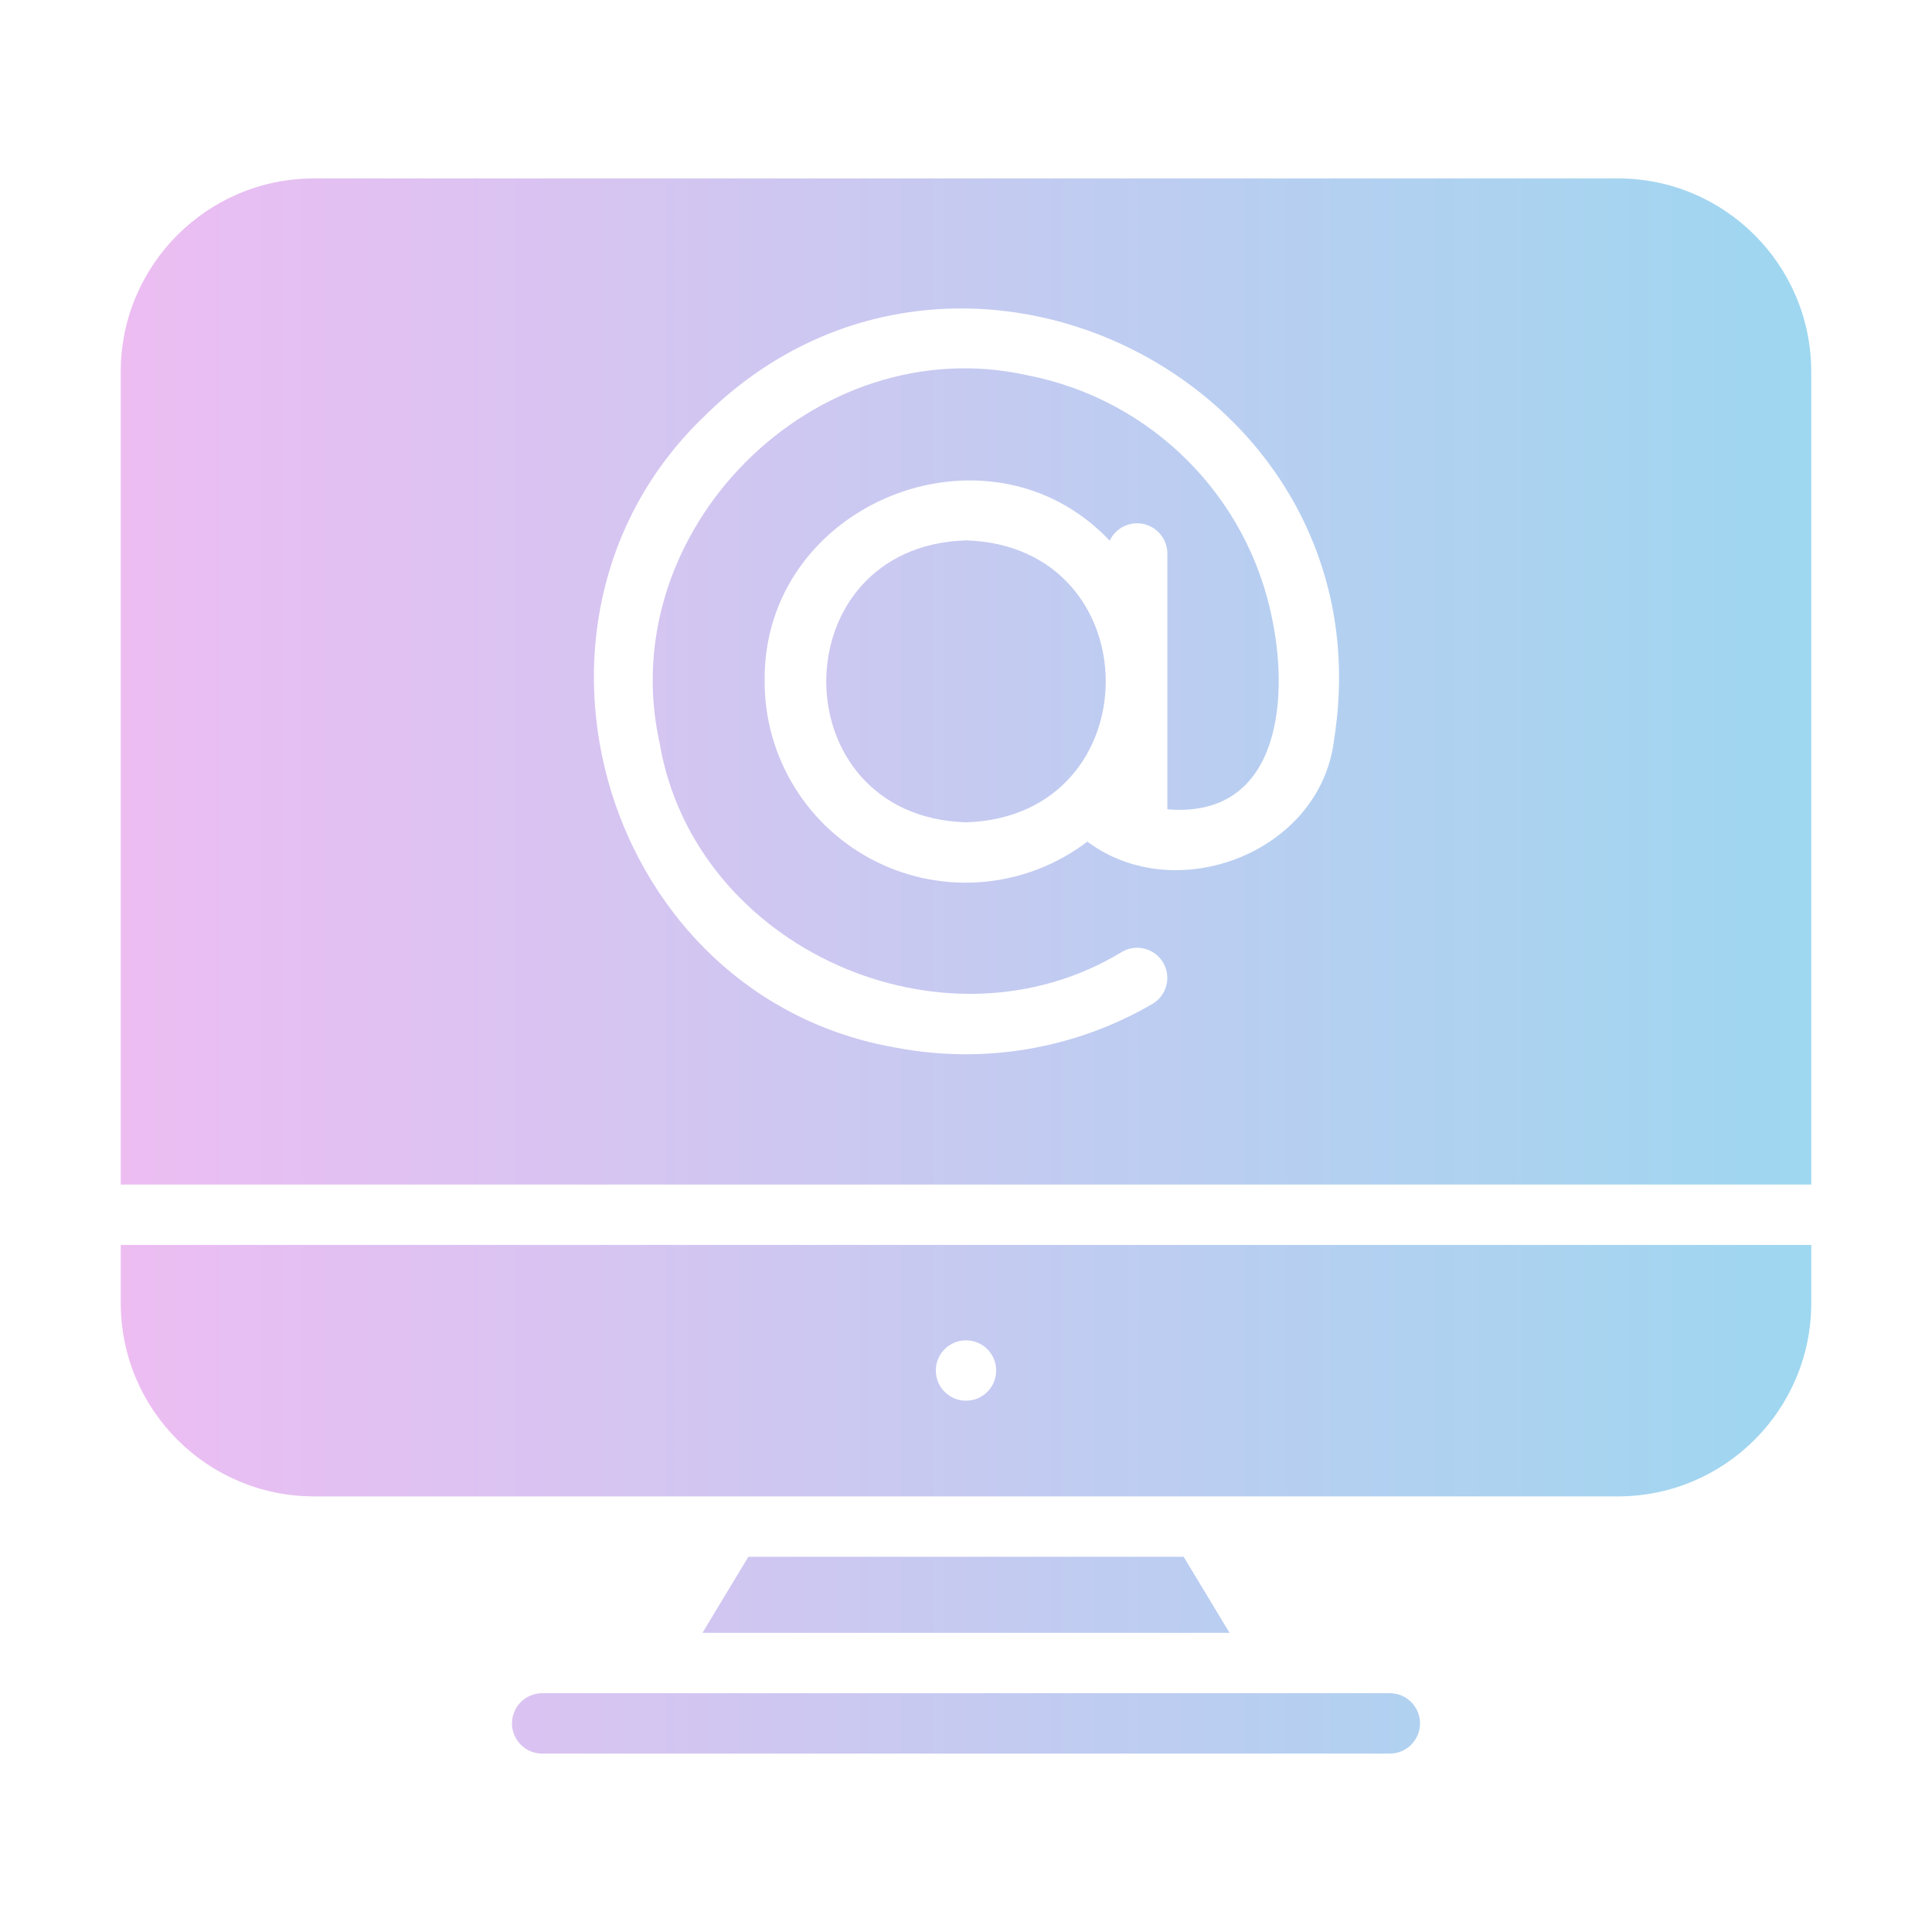
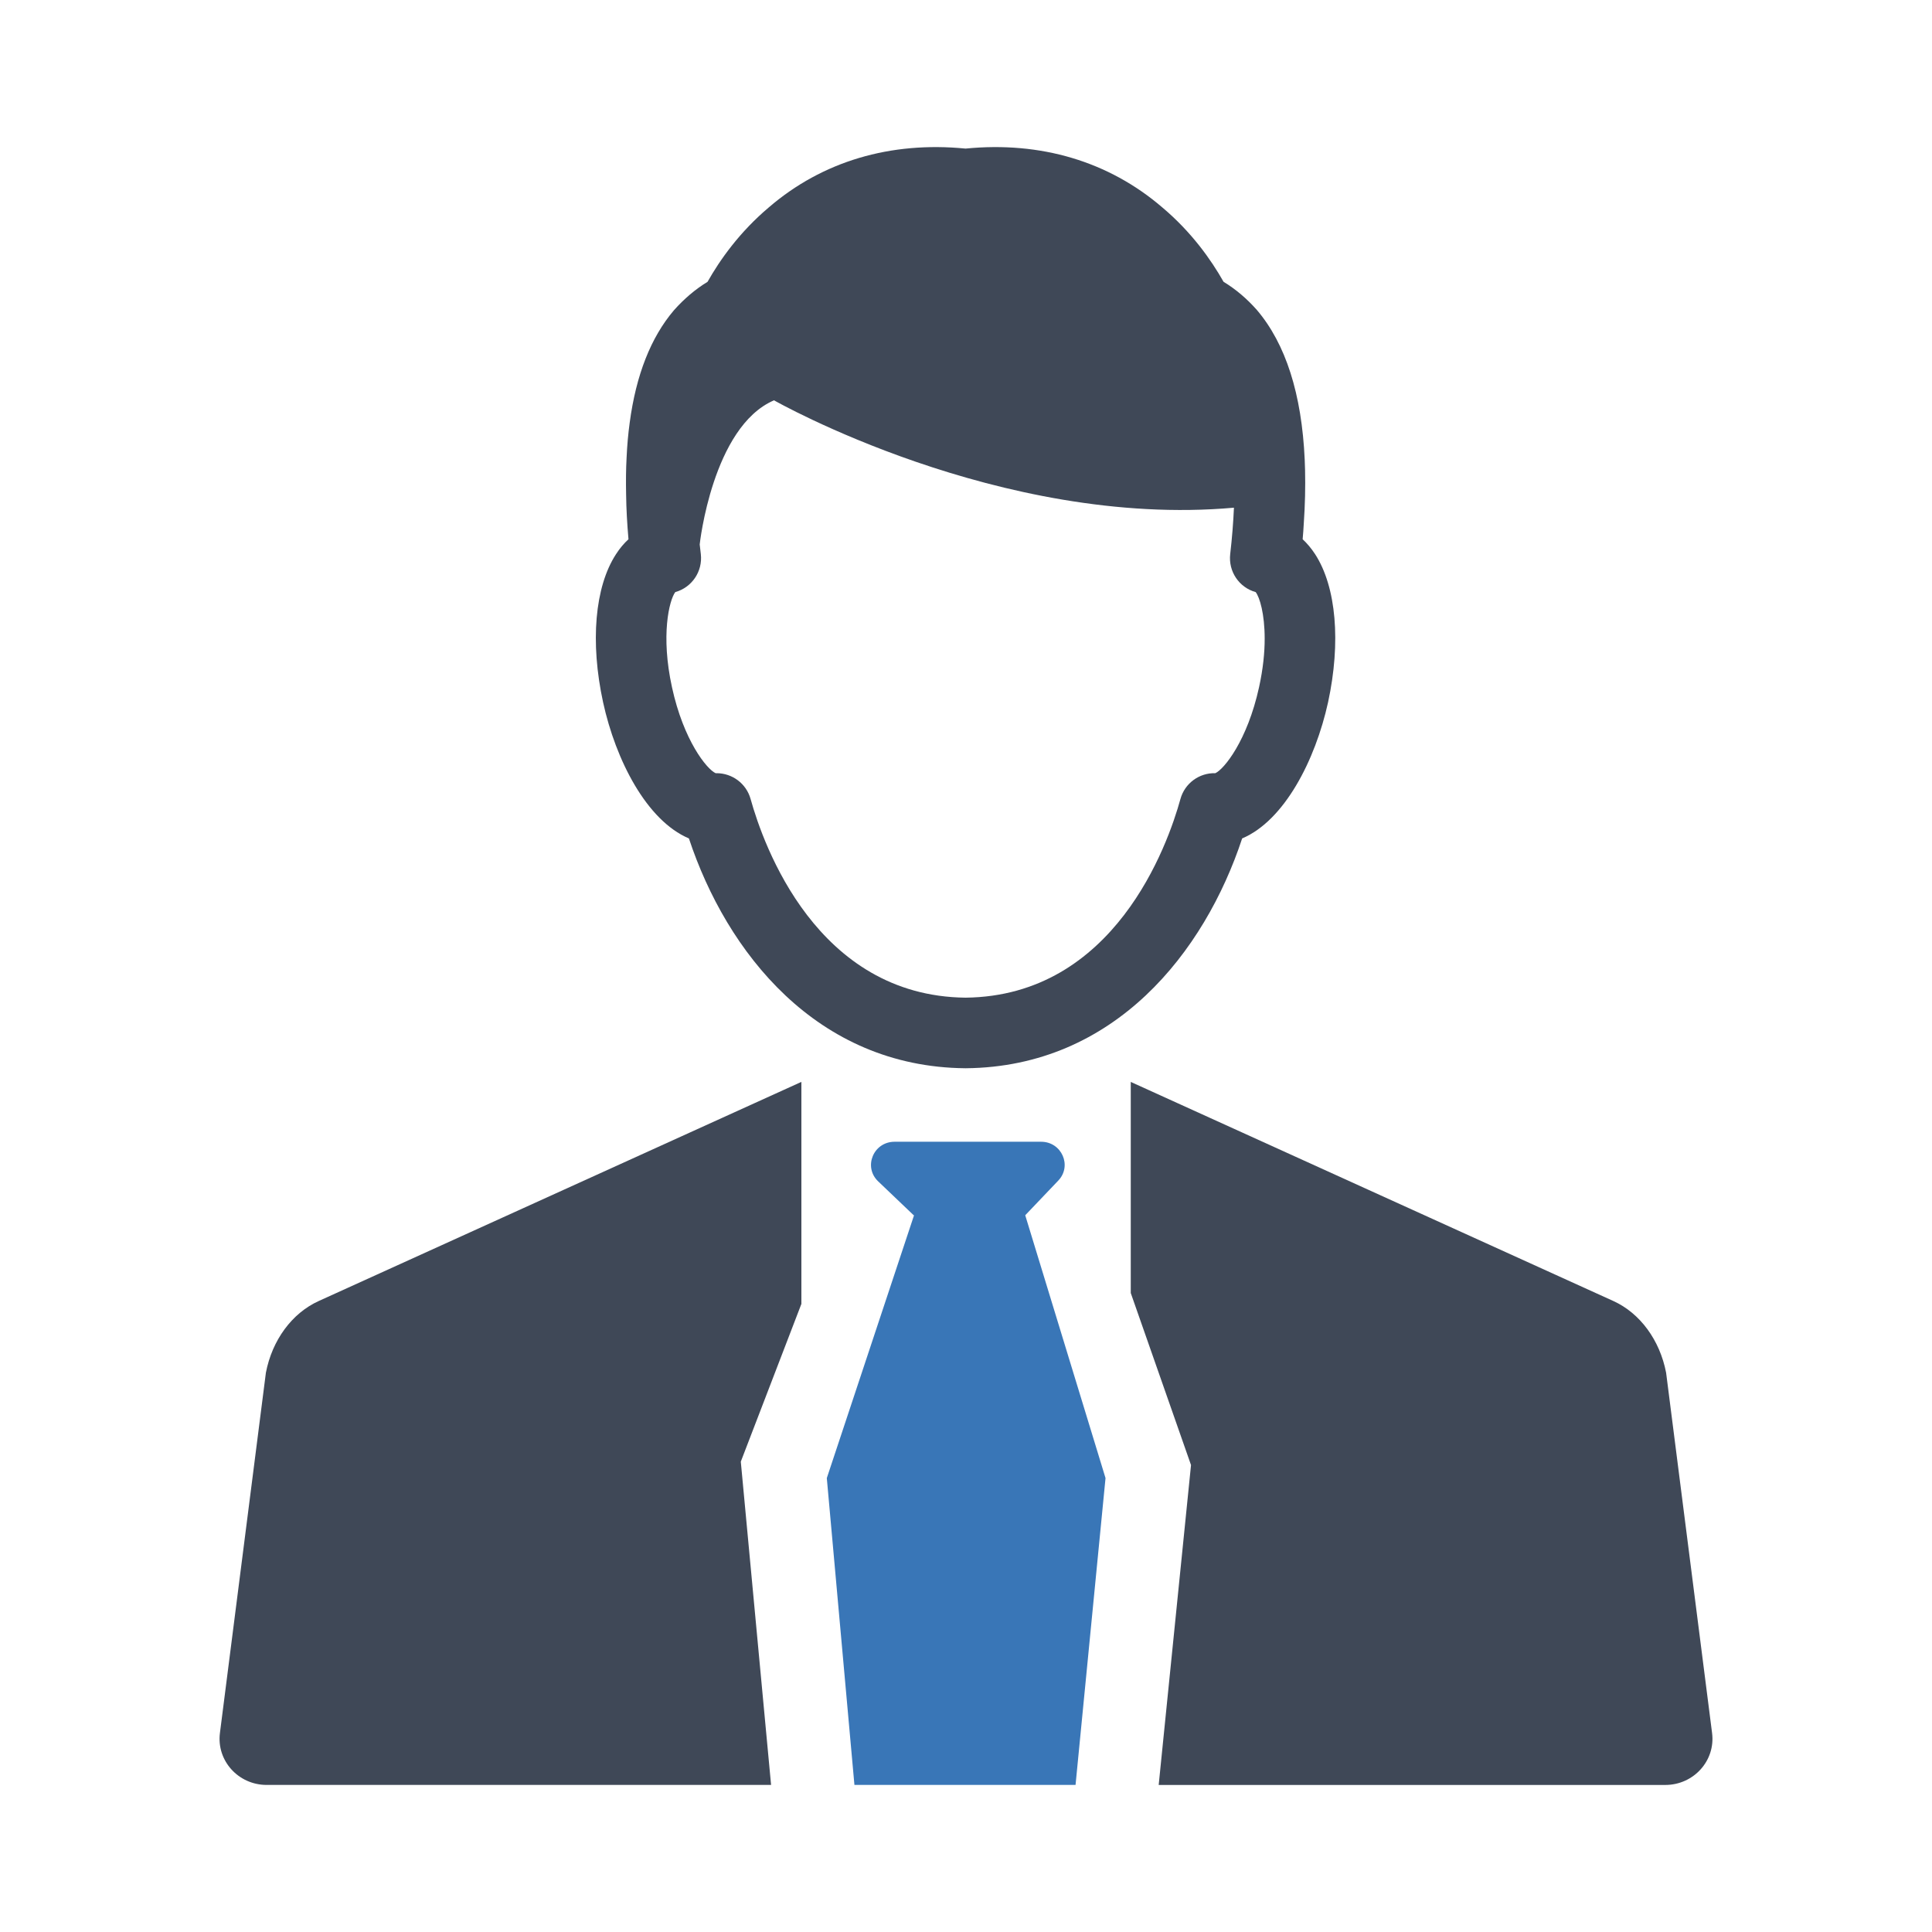
- <svg xmlns="http://www.w3.org/2000/svg" id="Flat_Gradient" data-name="Flat Gradient" viewBox="0 0 64 64">
-   <defs>
-     <style>.cls-1{fill:url(#linear-gradient);}</style>
-     <linearGradient id="linear-gradient" x1="4" y1="32" x2="60" y2="32" gradientUnits="userSpaceOnUse">
-       <stop offset="0" stop-color="#edbdf2" id="id_102" />
-       <stop offset="1" stop-color="#9ed7f0" id="id_103" />
-     </linearGradient>
-   </defs>
-   <path class="cls-1" d="M53.6,5.91H10.4A6.406,6.406,0,0,0,4,12.31V39.24H60V12.31A6.406,6.406,0,0,0,53.6,5.91ZM44.19,24.52c-.451,3.722-5.236,5.554-8.17,3.36A6.658,6.658,0,0,1,25.33,22.57c-.074-5.907,7.412-8.911,11.43-4.66a1.003,1.003,0,0,1,1.91.41V26.81c3.656.305,4.043-3.511,3.48-6.27A10.269,10.269,0,0,0,34.03,12.43c-7.04-1.563-13.739,5.136-12.18,12.18,1.15,6.827,9.455,10.495,15.32,6.92A.999.999,0,1,1,38.17,33.26,12.292,12.292,0,0,1,29.71,34.71c-9.669-1.648-13.43-14.078-6.44-20.86C31.666,5.435,46.073,12.743,44.19,24.52ZM32,27.24c-6.171-.189-6.173-9.144-0-9.34C38.171,18.095,38.172,27.05,32,27.24ZM46.04,58.09H17.96a1,1,0,0,1-0-2H46.04A1,1,0,0,1,46.04,58.09ZM4,43.17a6.406,6.406,0,0,0,6.4,6.4H53.6a6.406,6.406,0,0,0,6.4-6.4V41.24H4ZM32,44.4a1,1,0,0,1-0,2A1,1,0,0,1,32,44.4Zm7.21,7.17,1.52,2.52H23.27l1.52-2.52Z" id="id_101" />
+ <svg xmlns="http://www.w3.org/2000/svg" version="1.1" id="Layer_1" x="0px" y="0px" viewBox="0 0 64 64" enable-background="new 0 0 64 64" xml:space="preserve">
+   <g>
+     <path fill="#3976B7" d="M35.057,39.108c0.466-0.488,0.113-1.286-0.569-1.286h-4.854   c-0.7,0-1.045,0.833-0.544,1.312l1.177,1.123h0.012l-2.89,8.707l0.915,10.164   h7.325l0.993-10.164l-2.66-8.707L35.057,39.108z" id="id_101" />
+     <path fill="#3F4857" d="M8.808,45.473c0,0-1.056,8.27-1.523,11.938   c-0.116,0.913,0.61,1.717,1.548,1.717h16.71l-1.003-10.709l2.007-5.225v-7.355   l-15.987,7.258C9.671,43.5,9.016,44.392,8.808,45.473z" id="id_102" />
+     <path fill="#3F4857" d="M56.715,57.411c-0.468-3.668-1.523-11.938-1.523-11.938   c-0.208-1.081-0.863-1.973-1.747-2.375l-15.987-7.258v6.993l1.996,5.699   l-1.071,10.597h16.783C56.105,59.128,56.831,58.324,56.715,57.411z" id="id_103" />
+     <path fill="#3F4857" d="M43.568,18.363c-0.133-0.205-0.273-0.366-0.416-0.5   c0.016-0.177,0.028-0.348,0.037-0.515c0.043-0.624,0.056-1.217,0.043-1.775   c-0.003-0.118-0.006-0.236-0.012-0.351c-0.099-2.173-0.63-3.833-1.586-4.956   c-0.329-0.372-0.698-0.686-1.102-0.931c-0.407-0.72-1.055-1.645-2.033-2.467   c-1.772-1.521-4.022-2.191-6.514-1.946c-2.492-0.245-4.742,0.425-6.508,1.94   c-0.984,0.829-1.632,1.754-2.039,2.474c-0.403,0.245-0.776,0.562-1.114,0.943   c-0.763,0.897-1.254,2.141-1.465,3.727c-0.05,0.363-0.084,0.745-0.102,1.145   c-0.022,0.394-0.025,0.807-0.016,1.241c0.006,0.472,0.034,0.962,0.078,1.471   c-0.143,0.133-0.286,0.295-0.416,0.5c-0.701,1.08-0.857,2.911-0.425,4.901   c0.419,1.918,1.443,3.917,2.843,4.51c1.248,3.768,4.23,7.567,9.153,7.613   h0.025c4.922-0.047,7.905-3.845,9.149-7.613   c1.4-0.593,2.424-2.592,2.846-4.51C44.424,21.274,44.266,19.443,43.568,18.363z    M41.708,22.764c-0.388,1.772-1.161,2.719-1.449,2.849   c-0.531-0.016-1.012,0.335-1.155,0.853c-0.422,1.533-2.188,6.53-7.12,6.583   c-4.929-0.053-6.694-5.05-7.12-6.583c-0.143-0.509-0.605-0.853-1.127-0.853   h-0.031c-0.289-0.13-1.061-1.077-1.446-2.849   c-0.376-1.716-0.093-2.877,0.109-3.15c0.549-0.152,0.912-0.683,0.847-1.257   c-0.012-0.106-0.025-0.211-0.037-0.317V18.031c0-0.006,0.422-3.892,2.461-4.77   c0,0,7.464,4.249,15.236,3.557c-0.022,0.49-0.062,1.002-0.124,1.539   c-0.065,0.574,0.295,1.105,0.844,1.257c0.133,0.174,0.298,0.717,0.298,1.542   C41.895,21.609,41.842,22.153,41.708,22.764z" id="id_104" />
+   </g>
</svg>
